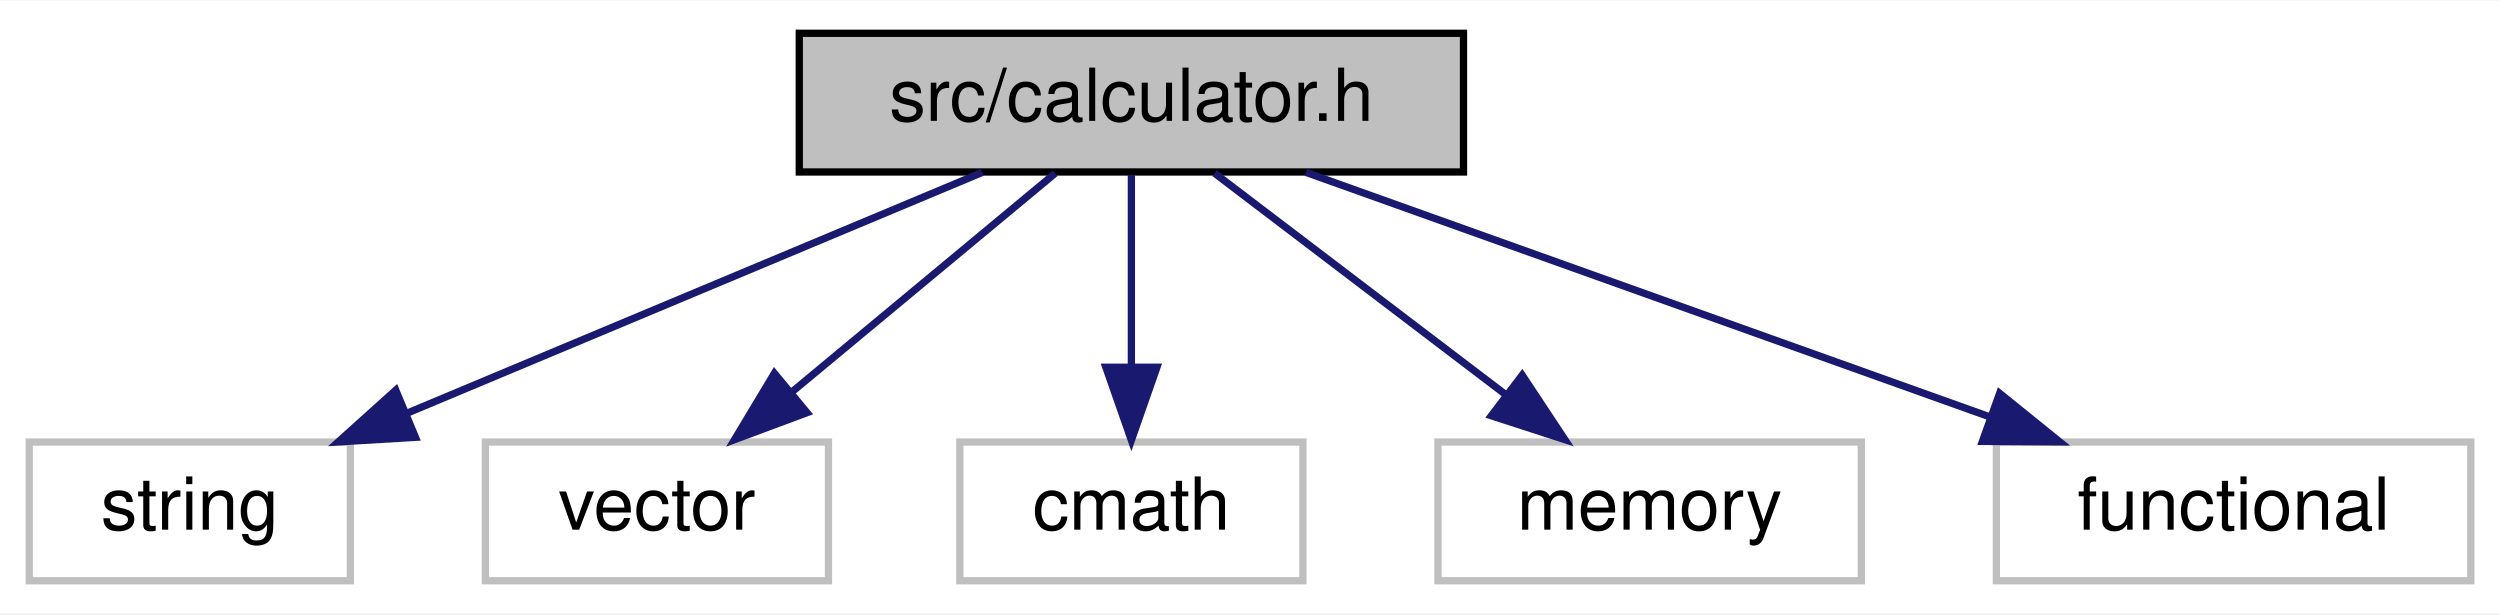
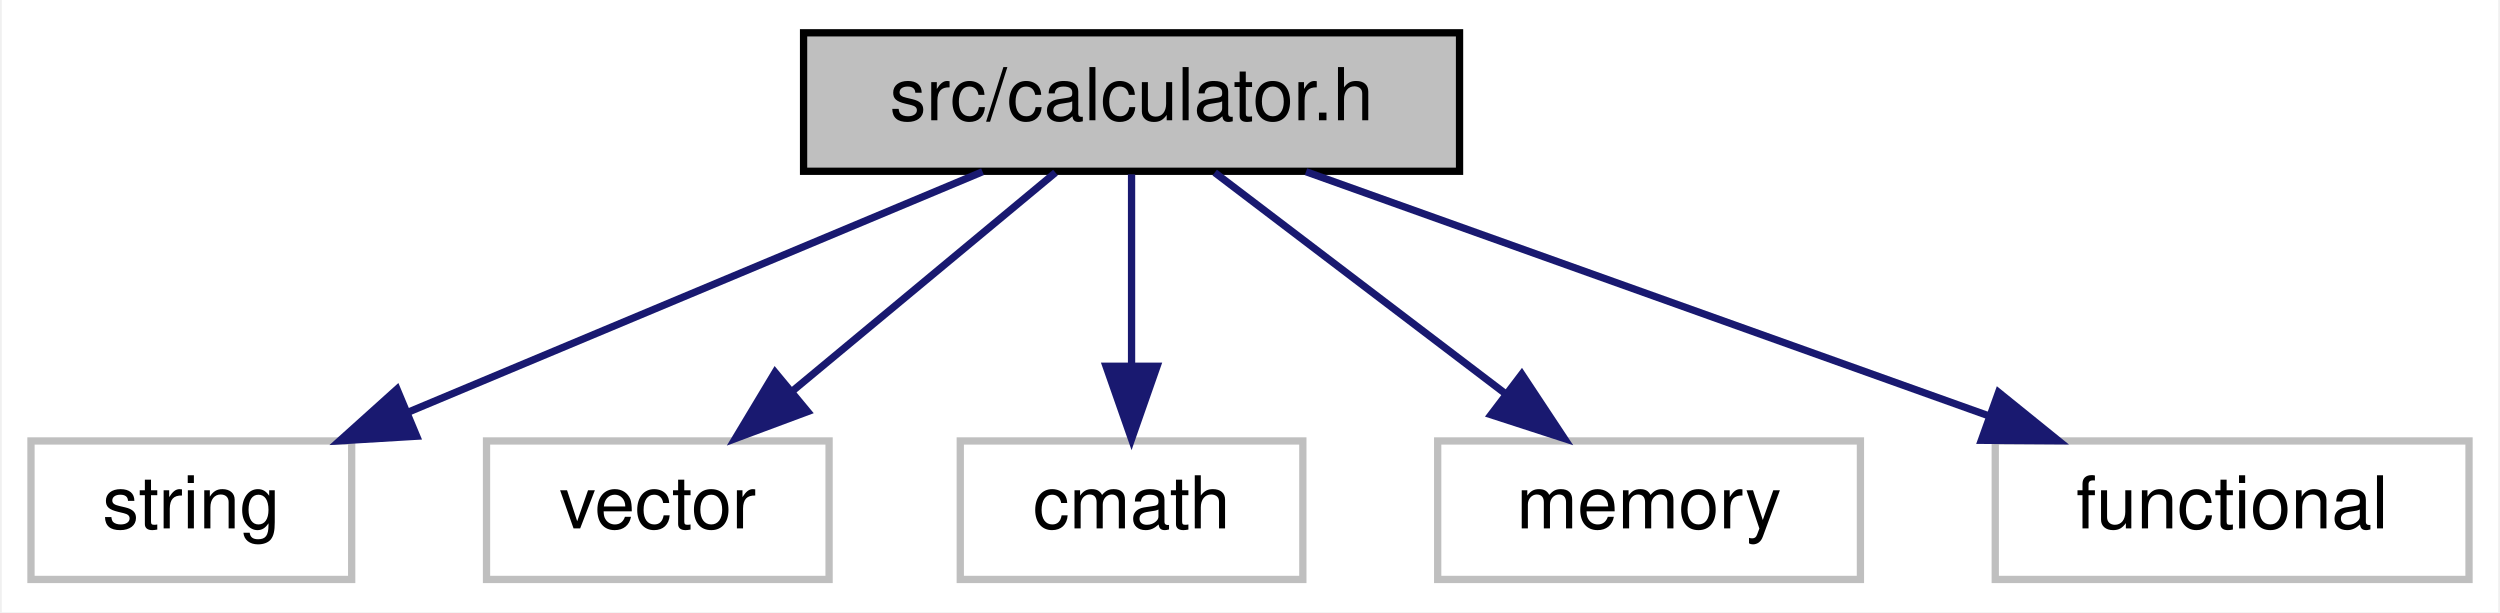
- <svg xmlns="http://www.w3.org/2000/svg" xmlns:xlink="http://www.w3.org/1999/xlink" width="342pt" height="84pt" viewBox="0.00 0.00 342.50 84.00">
+ <svg xmlns="http://www.w3.org/2000/svg" xmlns:xlink="http://www.w3.org/1999/xlink" width="343pt" height="84pt" viewBox="0.00 0.00 342.50 84.00">
  <g id="graph0" class="graph" transform="scale(1 1) rotate(0) translate(4 80)">
    <polygon fill="white" stroke="transparent" points="-4,4 -4,-80 338.5,-80 338.5,4 -4,4" />
    <g id="node1" class="node">
      <g id="a_node1">
        <a xlink:title="Advanced Calculator Class Implementation.">
-           <polygon fill="#bfbfbf" stroke="black" points="105.5,-56.5 105.5,-75.5 196.5,-75.5 196.5,-56.5 105.5,-56.5" />
+           <polygon fill="#bfbfbf" stroke="black" points="106,-56.5 106,-75.5 196,-75.5 196,-56.5 106,-56.5" />
          <text text-anchor="middle" x="151" y="-63.5" font-family="Helvetica,sans-Serif" font-size="10.00">src/calculator.h</text>
        </a>
      </g>
    </g>
    <g id="node2" class="node">
      <g id="a_node2">
        <a xlink:title=" ">
          <polygon fill="white" stroke="#bfbfbf" points="0,-0.5 0,-19.5 44,-19.5 44,-0.5 0,-0.5" />
          <text text-anchor="middle" x="22" y="-7.5" font-family="Helvetica,sans-Serif" font-size="10.00">string</text>
        </a>
      </g>
    </g>
    <g id="edge1" class="edge">
      <path fill="none" stroke="midnightblue" d="M130.56,-56.44C109.33,-47.56 75.9,-33.56 51.75,-23.45" />
      <polygon fill="midnightblue" stroke="midnightblue" points="52.92,-20.15 42.34,-19.52 50.22,-26.61 52.92,-20.15" />
    </g>
    <g id="node3" class="node">
      <g id="a_node3">
        <a xlink:title=" ">
          <polygon fill="white" stroke="#bfbfbf" points="62.5,-0.5 62.5,-19.5 109.5,-19.5 109.5,-0.5 62.5,-0.5" />
          <text text-anchor="middle" x="86" y="-7.5" font-family="Helvetica,sans-Serif" font-size="10.00">vector</text>
        </a>
      </g>
    </g>
    <g id="edge2" class="edge">
      <path fill="none" stroke="midnightblue" d="M140.56,-56.32C130.85,-48.26 116.18,-36.08 104.5,-26.37" />
      <polygon fill="midnightblue" stroke="midnightblue" points="106.56,-23.53 96.63,-19.83 102.09,-28.92 106.56,-23.53" />
    </g>
    <g id="node4" class="node">
      <g id="a_node4">
        <a xlink:title=" ">
          <polygon fill="white" stroke="#bfbfbf" points="127.5,-0.5 127.5,-19.5 174.5,-19.5 174.5,-0.5 127.5,-0.5" />
          <text text-anchor="middle" x="151" y="-7.5" font-family="Helvetica,sans-Serif" font-size="10.00">cmath</text>
        </a>
      </g>
    </g>
    <g id="edge3" class="edge">
      <path fill="none" stroke="midnightblue" d="M151,-56.08C151,-49.01 151,-38.86 151,-29.99" />
      <polygon fill="midnightblue" stroke="midnightblue" points="154.5,-29.75 151,-19.75 147.5,-29.75 154.5,-29.75" />
    </g>
    <g id="node5" class="node">
      <g id="a_node5">
        <a xlink:title=" ">
          <polygon fill="white" stroke="#bfbfbf" points="193,-0.5 193,-19.5 251,-19.5 251,-0.5 193,-0.5" />
          <text text-anchor="middle" x="222" y="-7.5" font-family="Helvetica,sans-Serif" font-size="10.00">memory</text>
        </a>
      </g>
    </g>
    <g id="edge4" class="edge">
      <path fill="none" stroke="midnightblue" d="M162.41,-56.32C173.11,-48.18 189.34,-35.84 202.16,-26.09" />
      <polygon fill="midnightblue" stroke="midnightblue" points="204.54,-28.67 210.39,-19.83 200.31,-23.1 204.54,-28.67" />
    </g>
    <g id="node6" class="node">
      <g id="a_node6">
        <a xlink:title=" ">
          <polygon fill="white" stroke="#bfbfbf" points="269.5,-0.5 269.5,-19.5 334.5,-19.5 334.5,-0.5 269.5,-0.5" />
          <text text-anchor="middle" x="302" y="-7.5" font-family="Helvetica,sans-Serif" font-size="10.00">functional</text>
        </a>
      </g>
    </g>
    <g id="edge5" class="edge">
      <path fill="none" stroke="midnightblue" d="M174.93,-56.44C200.22,-47.4 240.3,-33.06 268.68,-22.92" />
      <polygon fill="midnightblue" stroke="midnightblue" points="269.95,-26.18 278.19,-19.52 267.59,-19.59 269.95,-26.18" />
    </g>
  </g>
</svg>
